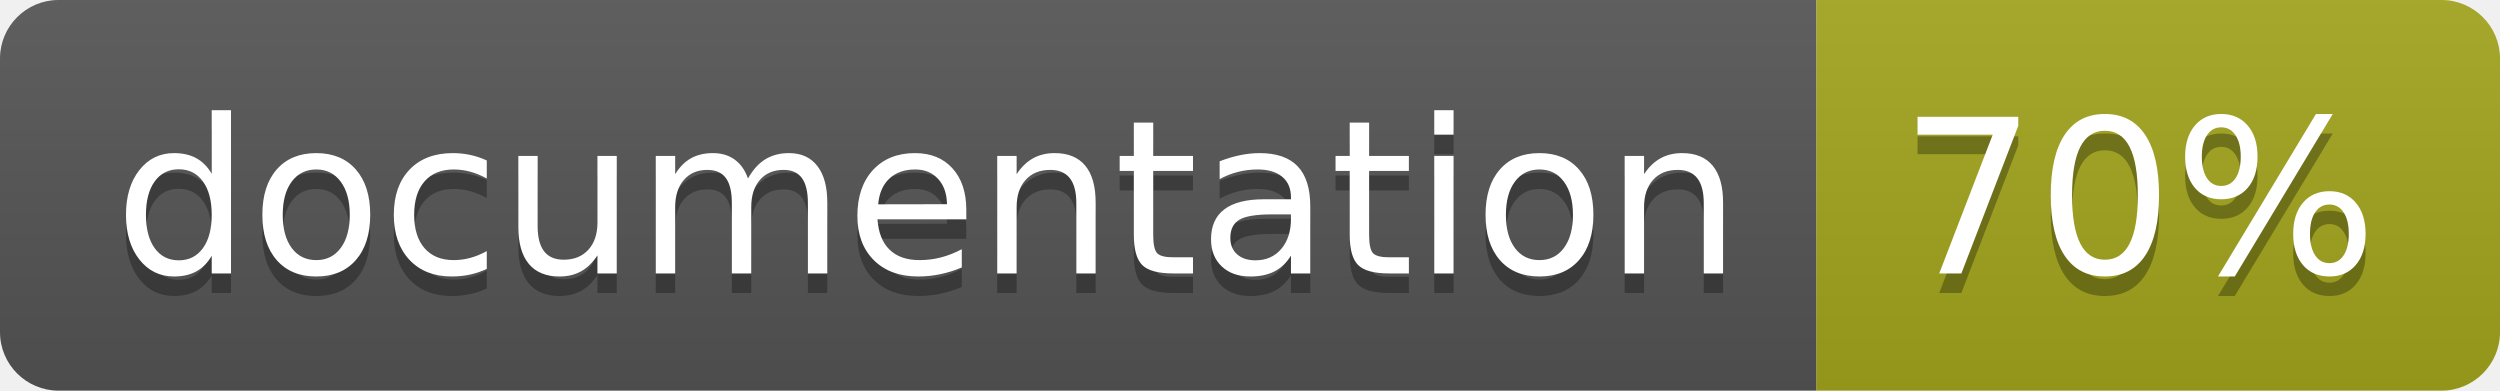
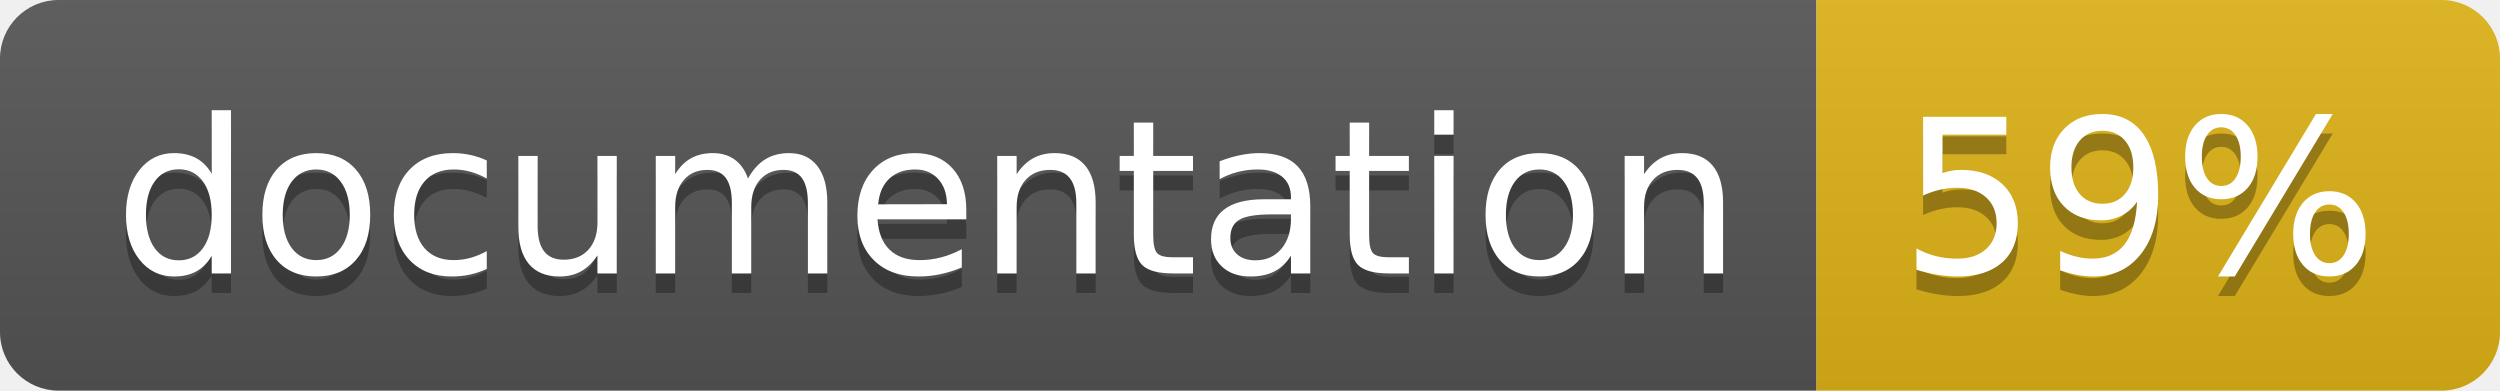
<svg xmlns="http://www.w3.org/2000/svg" width="128" height="20">
  <linearGradient id="b" x2="0" y2="100%">
    <stop offset="0" stop-color="#bbb" stop-opacity=".1" />
    <stop offset="1" stop-opacity=".1" />
  </linearGradient>
  <clipPath id="a">
    <rect width="128" height="20" rx="3" fill="#fff" />
  </clipPath>
  <g clip-path="url(#a)">
    <path fill="#555" d="M0 0h93v20H0z" />
-     <path fill="#a4a61d" d="M93 0h35v20H93z" />
+     <path fill="#dfb317" d="M93 0h35v20H93z" />
    <path fill="url(#b)" d="M0 0h128v20H0z" />
  </g>
  <g fill="#fff" text-anchor="middle" font-family="DejaVu Sans,Verdana,Geneva,sans-serif" font-size="110">
    <text x="475" y="150" fill="#010101" fill-opacity=".3" transform="scale(.1)" textLength="830">
      documentation
    </text>
    <text x="475" y="140" transform="scale(.1)" textLength="830">
      documentation
    </text>
    <text x="1095" y="150" fill="#010101" fill-opacity=".3" transform="scale(.1)" textLength="250">
-       70%
+       59%
    </text>
    <text x="1095" y="140" transform="scale(.1)" textLength="250">
-       70%
+       59%
    </text>
  </g>
</svg>
